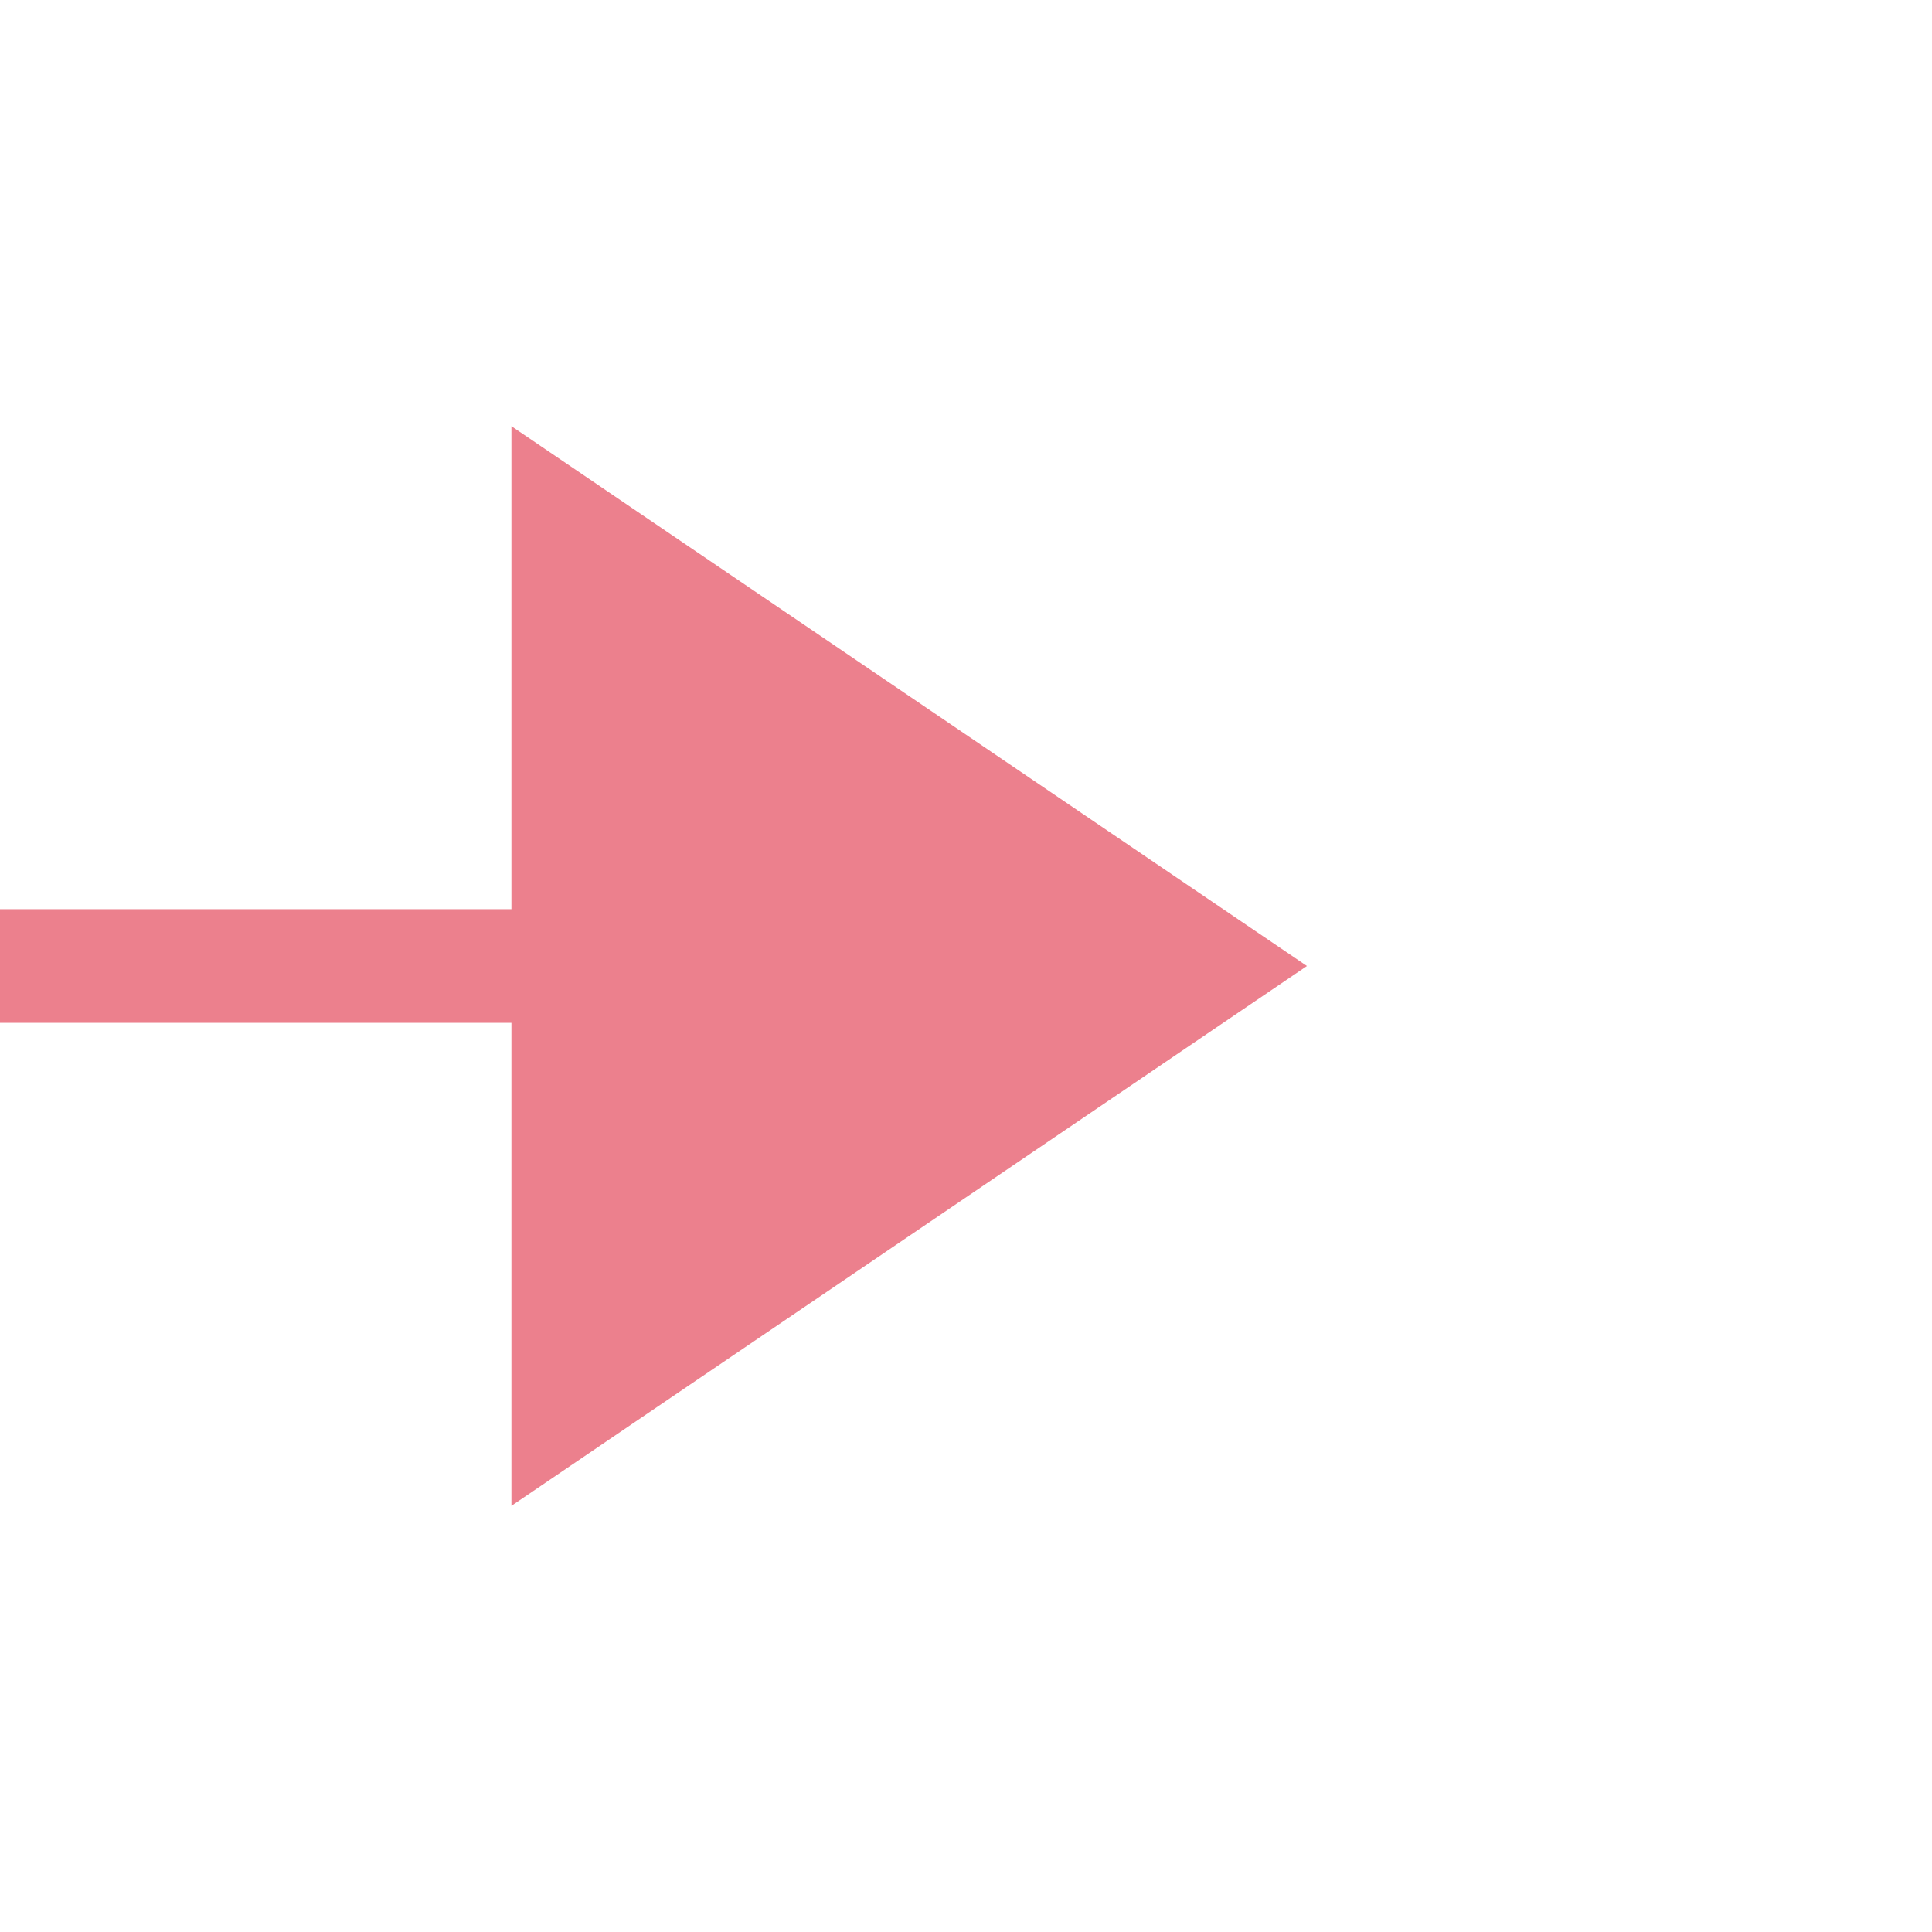
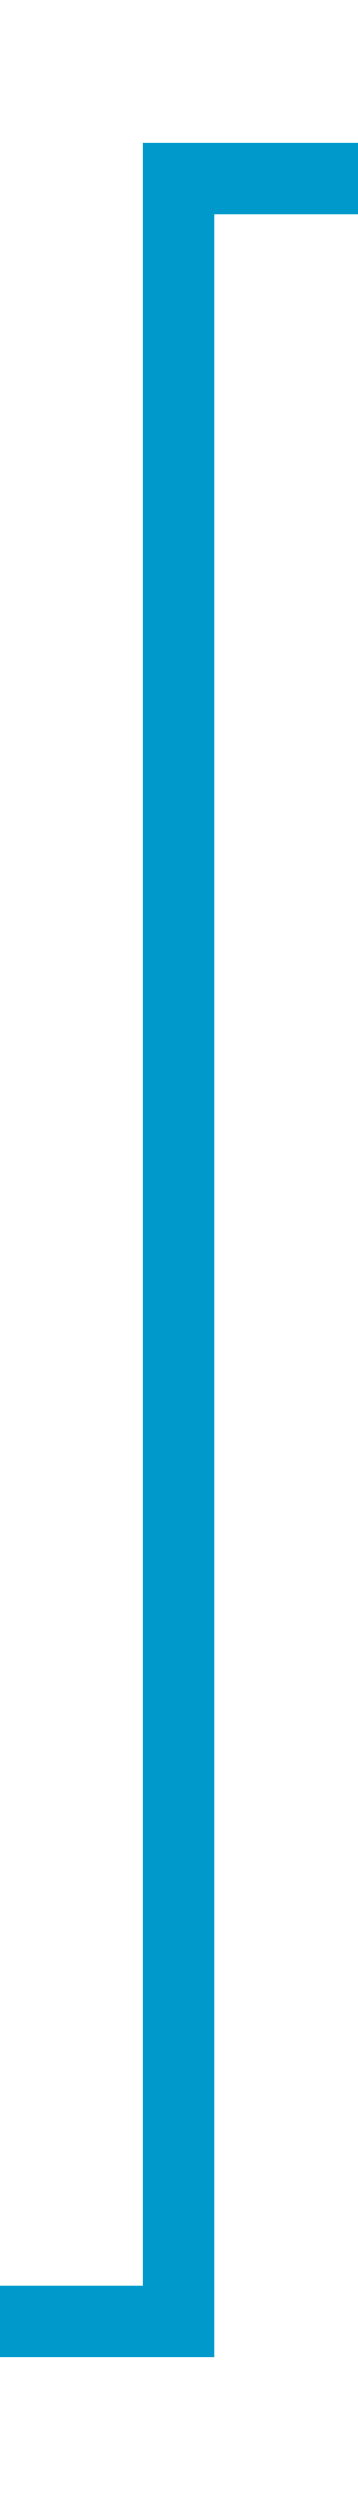
- <svg xmlns="http://www.w3.org/2000/svg" version="1.1" width="34px" height="34px" preserveAspectRatio="xMinYMid meet" viewBox="387 372  34 32">
-   <path d="M 357 388  L 398 388  " stroke-width="2" stroke="#ec808d" fill="none" />
-   <path d="M 396 397.5  L 410 388  L 396 378.5  L 396 397.5  Z " fill-rule="nonzero" fill="#ec808d" stroke="none" />
+ <svg xmlns="http://www.w3.org/2000/svg" version="1.1" width="10px" height="70px" preserveAspectRatio="xMidYMin meet" viewBox="334.304 403  8 70">
+   <path d="M 293 468  L 338.304 468  L 338.304 408  L 369 408  " stroke-width="2" stroke="#0099cc" fill="none" />
+   <path d="M 367 417.5  L 381 408  L 367 398.5  L 367 417.5  Z " fill-rule="nonzero" fill="#0099cc" stroke="none" />
</svg>
